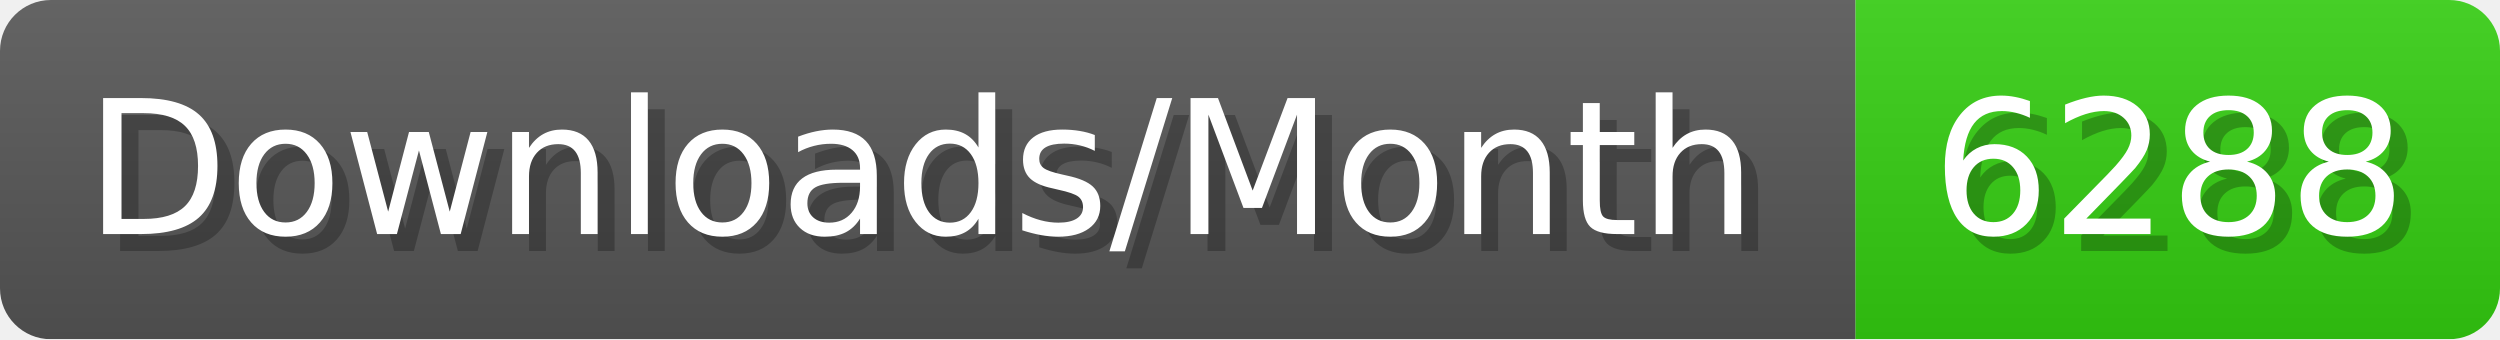
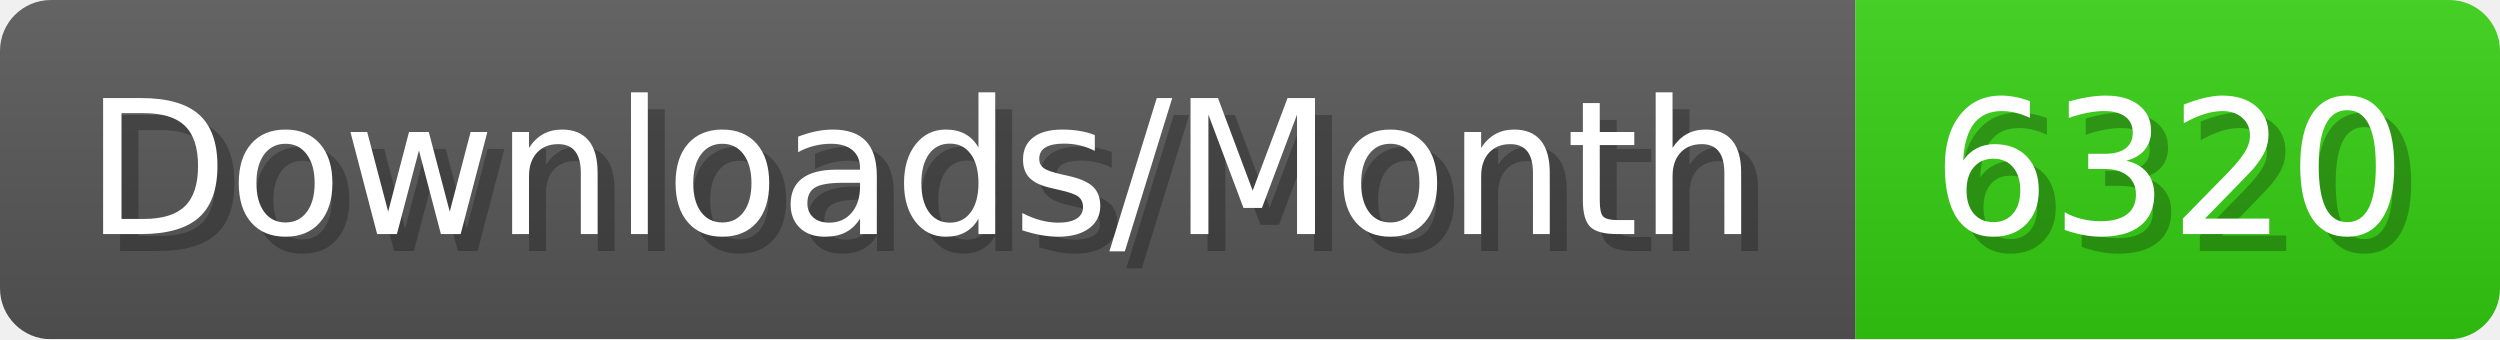
- <svg xmlns="http://www.w3.org/2000/svg" width="147.4" height="20" viewBox="0 0 1474 200" role="img" aria-label="Downloads/Month: 6288">
+ <svg xmlns="http://www.w3.org/2000/svg" width="147.4" height="20" viewBox="0 0 1474 200" role="img" aria-label="Downloads/Month: 6320">
  <linearGradient id="YlXUI" x2="0" y2="100%">
    <stop offset="0" stop-opacity=".1" stop-color="#EEE" />
    <stop offset="1" stop-opacity=".1" />
  </linearGradient>
  <mask id="JHhop">
    <rect width="1474" height="200" rx="30" fill="#FFF" />
  </mask>
  <g mask="url(#JHhop)">
    <rect width="1094" height="200" fill="#555" />
    <rect width="380" height="200" fill="#3C1" x="1094" />
    <rect width="1474" height="200" fill="url(#YlXUI)" />
  </g>
  <g aria-hidden="true" fill="#fff" text-anchor="start" font-family="Verdana,DejaVu Sans,sans-serif" font-size="110">
    <text x="60" y="148" textLength="994" fill="#000" opacity="0.25">Downloads/Month</text>
    <text x="50" y="138" textLength="994">Downloads/Month</text>
-     <text x="1149" y="148" textLength="280" fill="#000" opacity="0.25">6288</text>
-     <text x="1139" y="138" textLength="280">6288</text>
+     <text x="1149" y="148" textLength="280" fill="#000" opacity="0.25">6320</text>
+     <text x="1139" y="138" textLength="280">6320</text>
  </g>
</svg>
